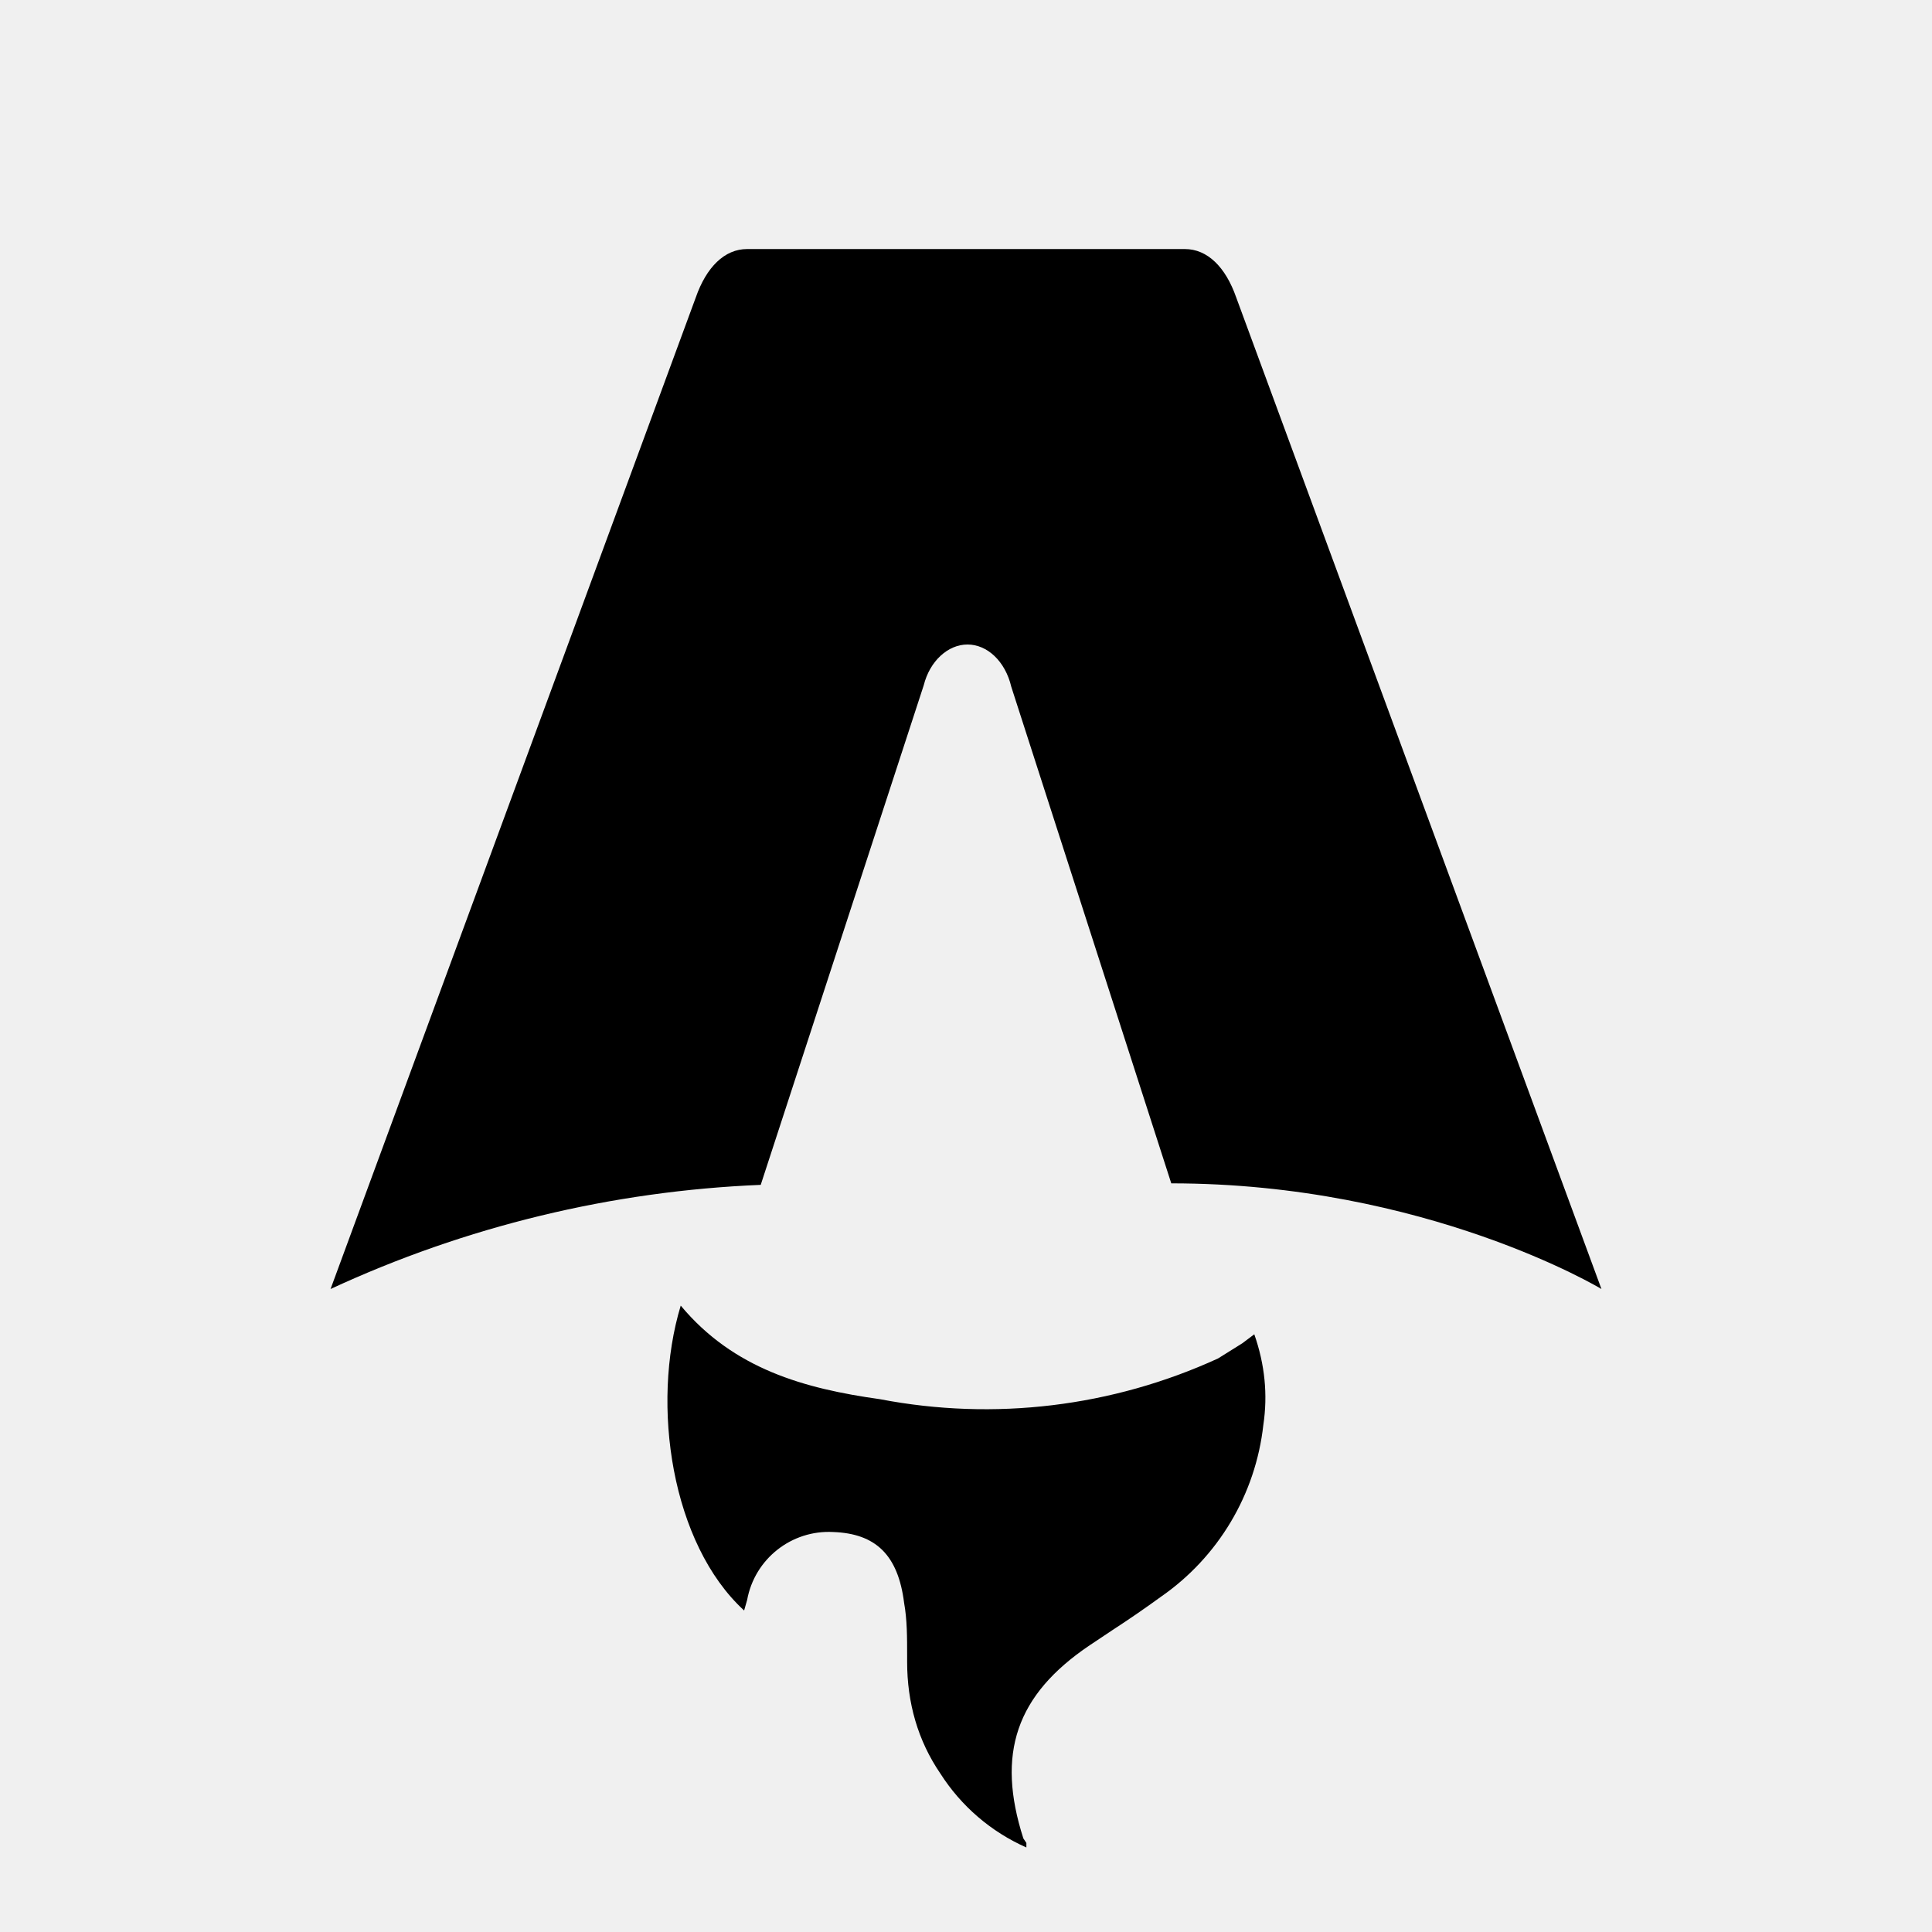
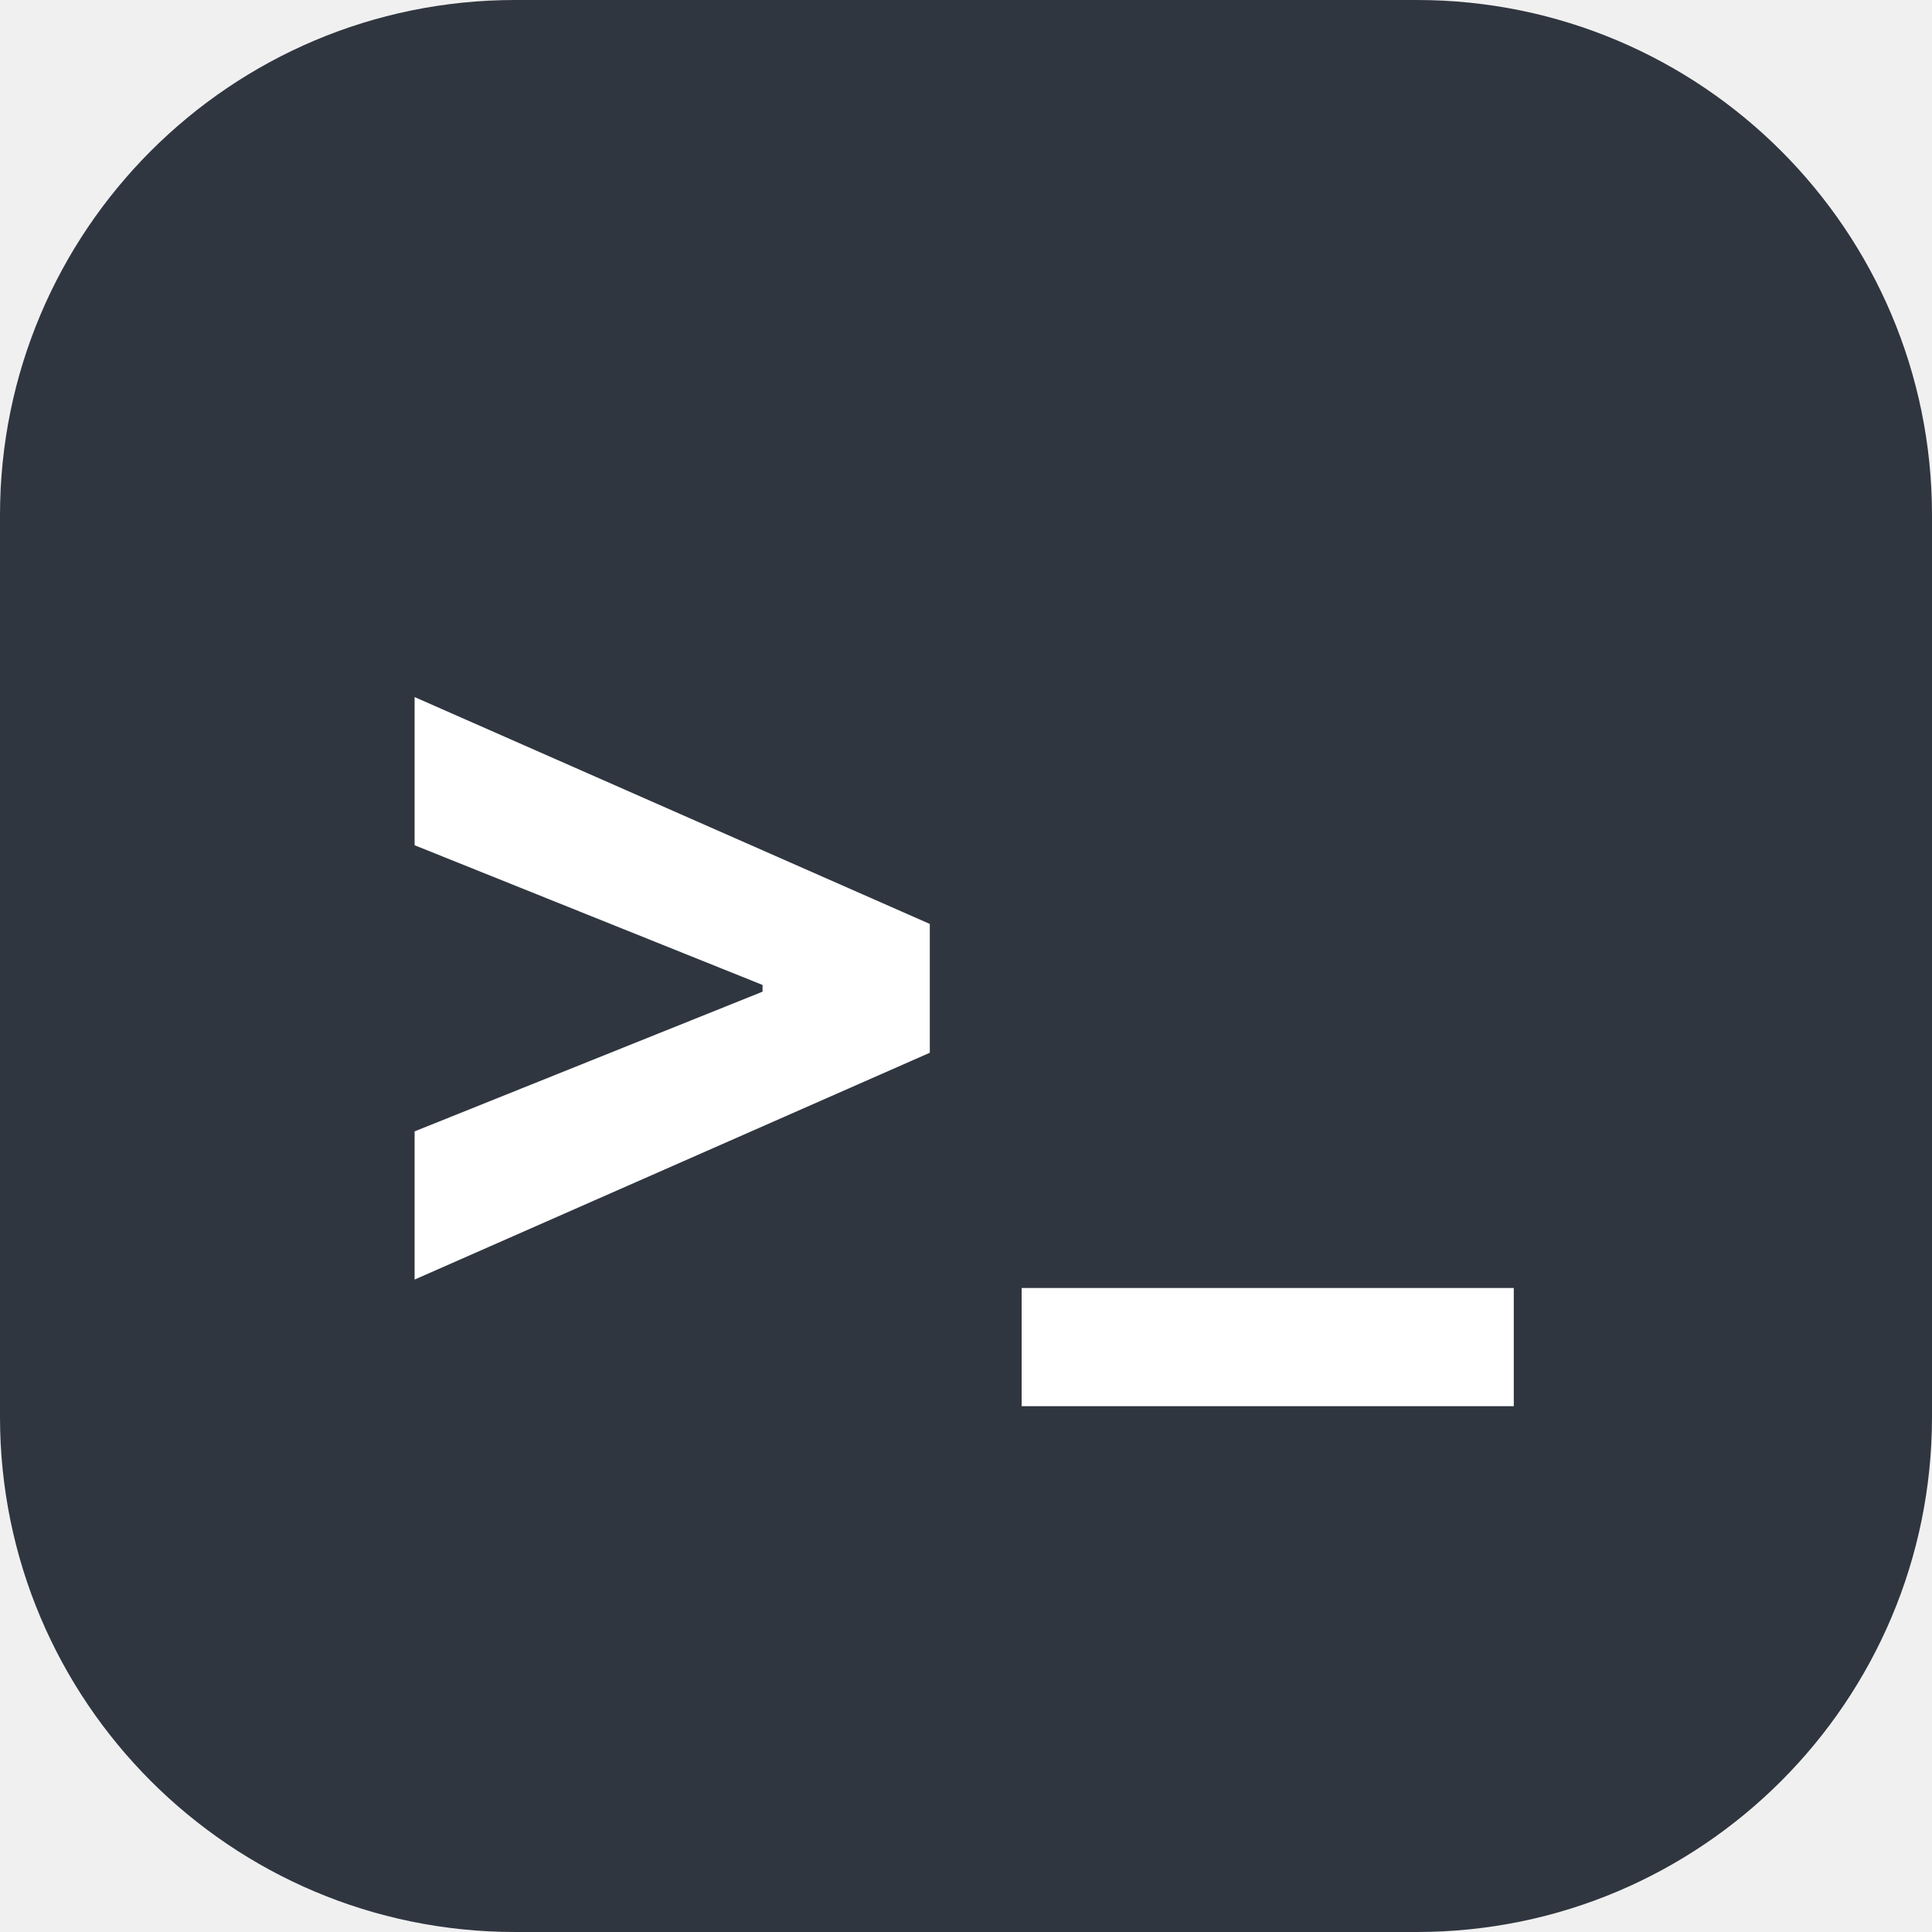
- <svg xmlns="http://www.w3.org/2000/svg" fill="none" viewBox="0 0 128 128">
-   <path d="M50.4 78.5a75.1 75.1 0 0 0-28.5 6.9l24.2-65.7c.7-2 1.9-3.2 3.4-3.2h29c1.5 0 2.7 1.2 3.4 3.2l24.2 65.7s-11.6-7-28.5-7L67 45.5c-.4-1.7-1.6-2.8-2.9-2.8-1.3 0-2.5 1.1-2.9 2.7L50.4 78.5Zm-1.1 28.2Zm-4.2-20.2c-2 6.6-.6 15.8 4.2 20.2a17.5 17.5 0 0 1 .2-.7 5.5 5.5 0 0 1 5.7-4.5c2.8.1 4.3 1.5 4.7 4.7.2 1.1.2 2.3.2 3.5v.4c0 2.7.7 5.2 2.2 7.4a13 13 0 0 0 5.7 4.9v-.3l-.2-.3c-1.8-5.6-.5-9.5 4.4-12.8l1.5-1a73 73 0 0 0 3.2-2.2 16 16 0 0 0 6.8-11.4c.3-2 .1-4-.6-6l-.8.6-1.6 1a37 37 0 0 1-22.4 2.7c-5-.7-9.7-2-13.2-6.2Z" />
-   <style>
-         path { fill: #000; }
-         @media (prefers-color-scheme: dark) {
-             path { fill: #FFF; }
-         }
-     </style>
+ <svg xmlns="http://www.w3.org/2000/svg" width="30" height="30" viewBox="0 0 30 30" fill="none">
+   <rect width="30" height="30" rx="8" fill="#303640" />
+   <path d="M14.438 16.347L6.438 19.869V17.568L11.915 15.369L11.841 15.489V15.204L11.915 15.324L6.438 13.125V10.824L14.438 14.347V16.347ZM23.506 20V21.835H15.864V20H23.506Z" fill="white" />
</svg>
